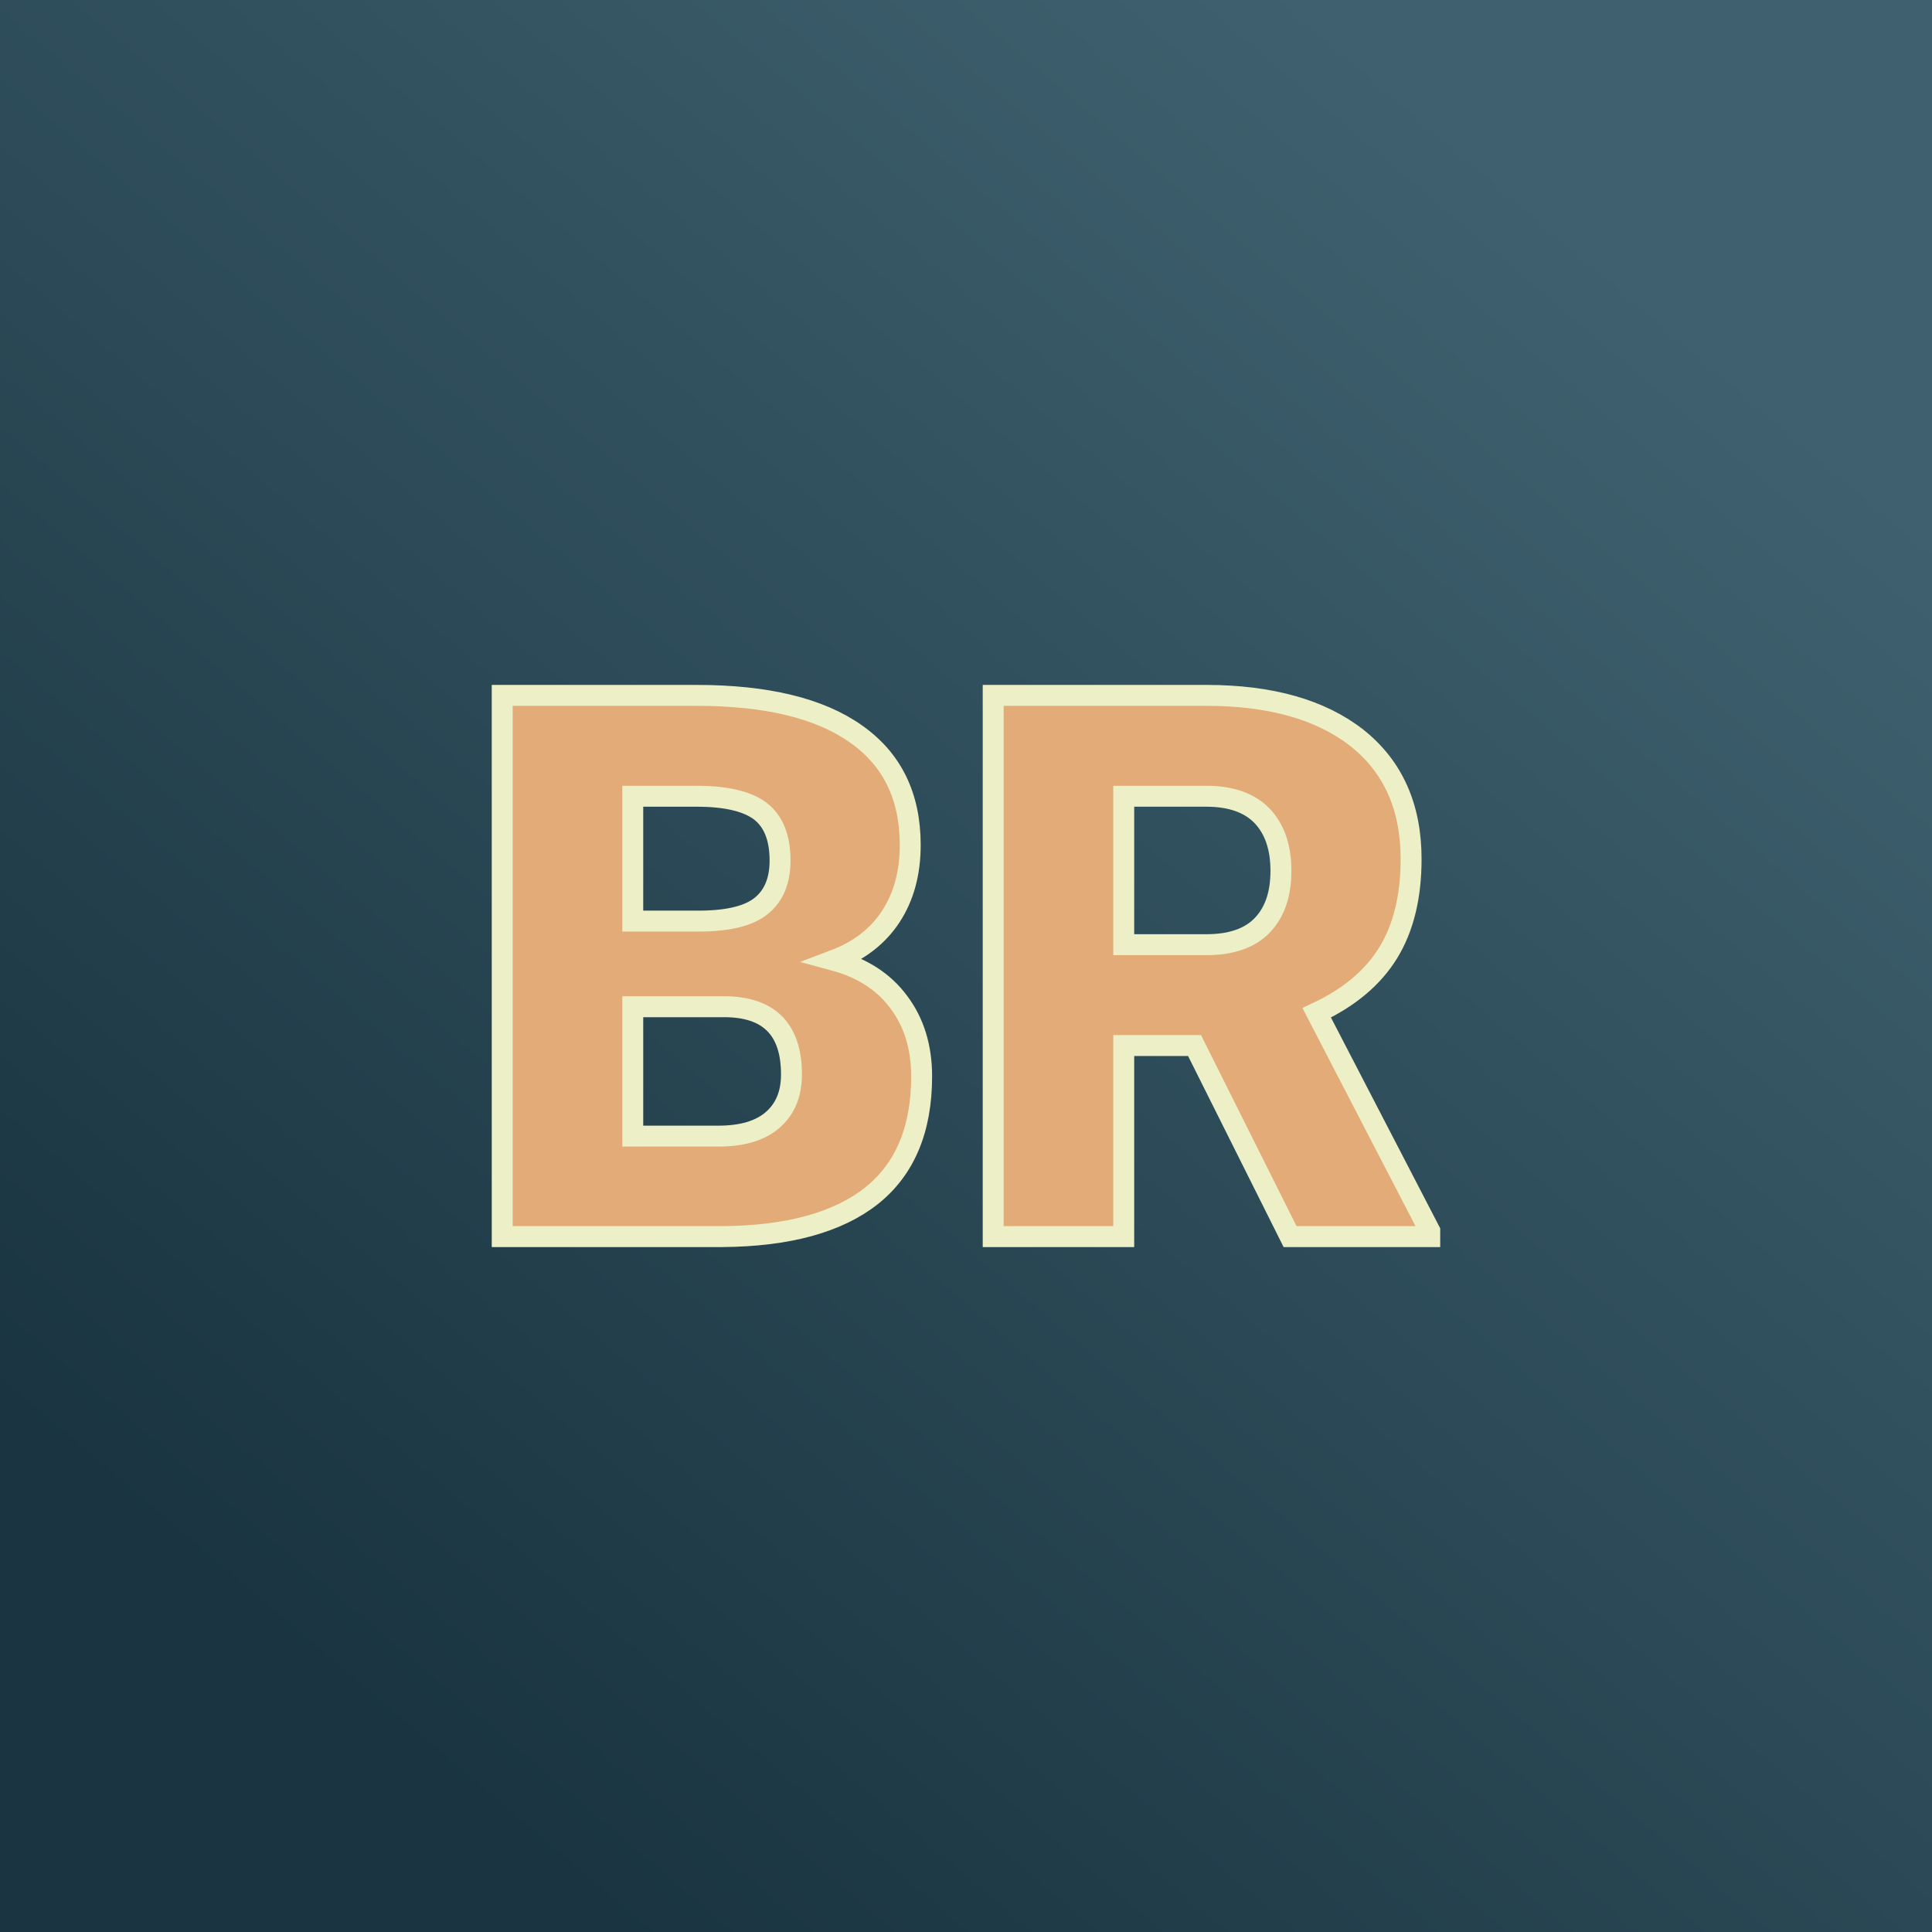
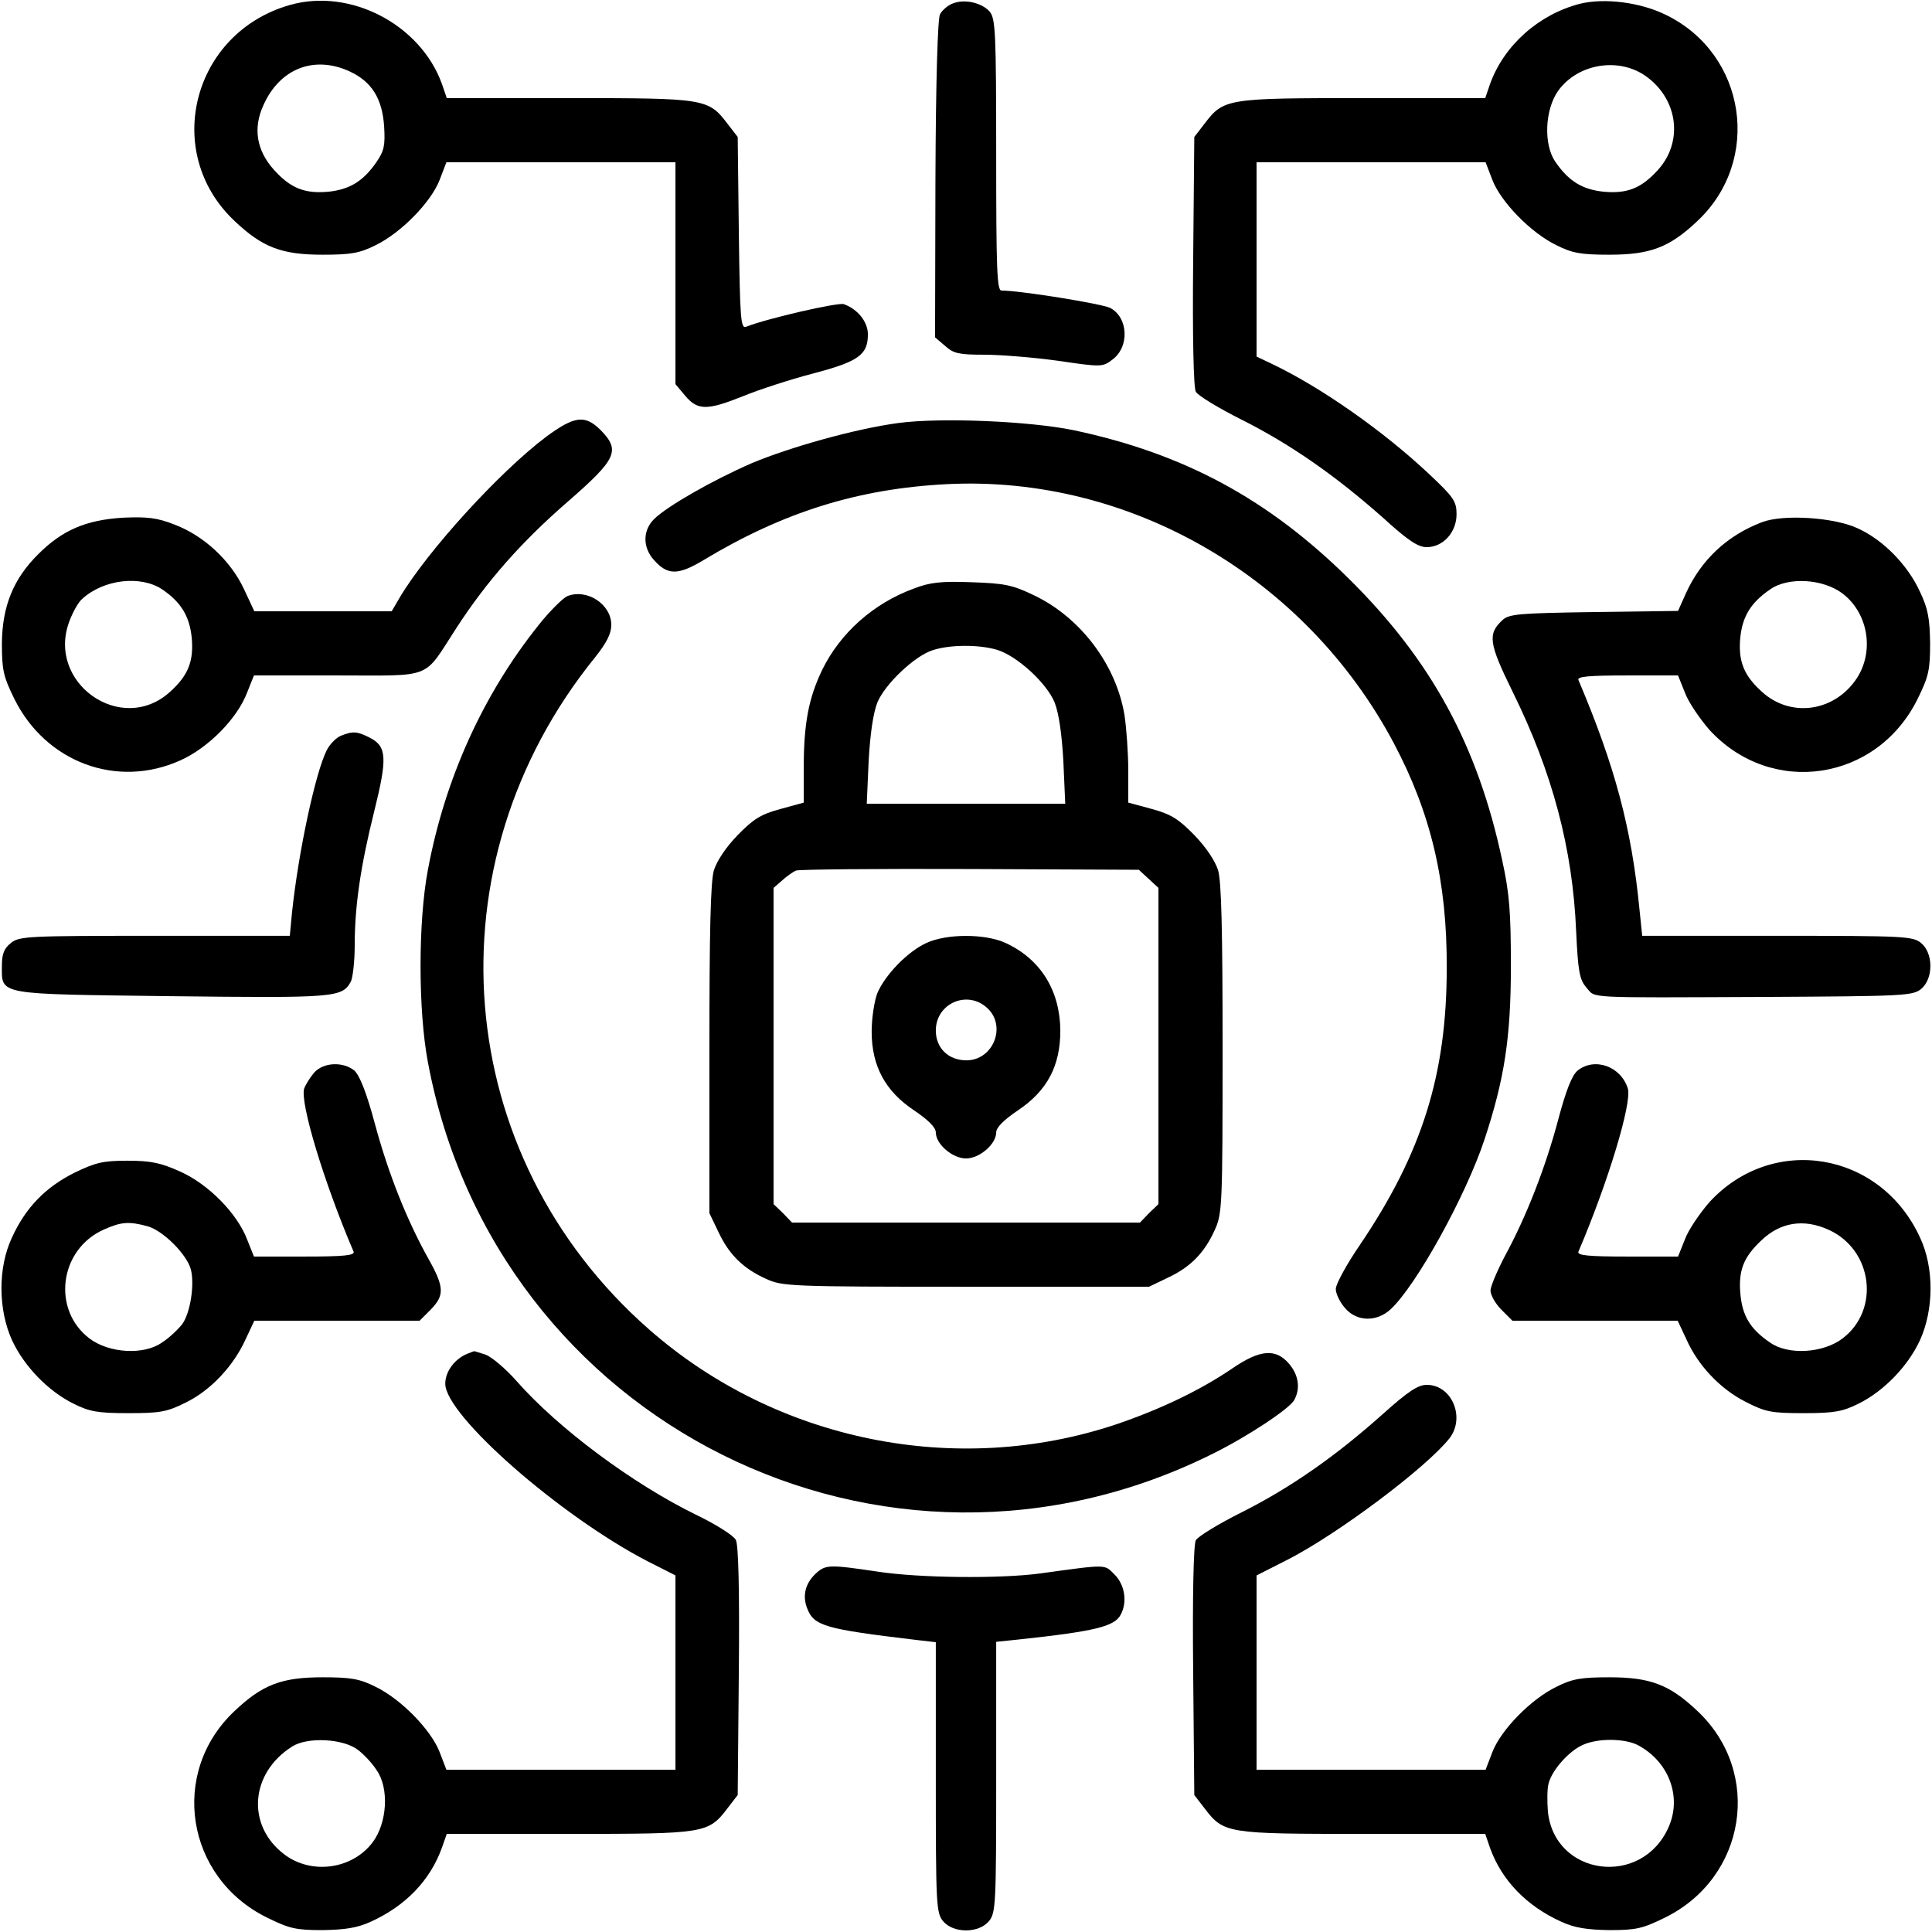
- <svg xmlns="http://www.w3.org/2000/svg" version="1.1" width="200" height="200">
-   <svg version="1.1" width="200" height="200">
-     <svg version="1.1" viewBox="0 0 200 200">
-       <rect width="200" height="200" fill="url('#gradient')" />
-       <defs>
-         <linearGradient id="gradient" gradientTransform="rotate(131 0.5 0.5)">
-           <stop offset="0%" stop-color="#3f616f" />
-           <stop offset="100%" stop-color="#1a3441" />
-         </linearGradient>
-       </defs>
-       <g>
-         <g fill="#e3ab77" transform="matrix(3.94004,0,0,3.94004,47.77293,128.0131)" stroke="#edefc6" stroke-width="0.55">
-           <path d="M6.85 0L1.07 0L1.07-14.22L6.18-14.22Q8.93-14.22 10.36-13.21Q11.79-12.21 11.79-10.29L11.79-10.29Q11.79-9.19 11.28-8.41Q10.77-7.63 9.79-7.26L9.79-7.26Q10.90-6.96 11.49-6.16Q12.09-5.36 12.09-4.21L12.09-4.21Q12.09-2.12 10.77-1.07Q9.44-0.02 6.85 0L6.85 0ZM6.90-6.04L4.50-6.04L4.50-2.64L6.75-2.64Q7.68-2.64 8.17-3.06Q8.67-3.49 8.67-4.26L8.67-4.26Q8.67-6.04 6.90-6.04L6.90-6.04ZM4.50-11.57L4.50-8.29L6.29-8.29Q7.41-8.30 7.89-8.70Q8.37-9.10 8.37-9.88L8.37-9.88Q8.37-10.78 7.85-11.18Q7.33-11.57 6.18-11.57L6.18-11.57L4.50-11.57ZM21.77 0L19.26-5.02L17.40-5.02L17.40 0L13.97 0L13.97-14.22L19.57-14.22Q22.10-14.22 23.53-13.10Q24.95-11.97 24.95-9.92L24.95-9.92Q24.95-8.44 24.35-7.46Q23.75-6.48 22.47-5.88L22.47-5.88L25.44-0.15L25.44 0L21.77 0ZM17.40-11.57L17.40-7.67L19.57-7.67Q20.55-7.67 21.04-8.18Q21.53-8.69 21.53-9.61Q21.53-10.53 21.04-11.05Q20.54-11.57 19.57-11.57L19.57-11.57L17.40-11.57Z" />
-         </g>
-       </g>
-     </svg>
-   </svg>
-   <style>@media (prefers-color-scheme: light) { :root { filter: none; } }
- @media (prefers-color-scheme: dark) { :root { filter: none; } }
- </style>
+ <svg xmlns="http://www.w3.org/2000/svg" version="1.0" width="512pt" height="512pt" viewBox="0 0 512 512" preserveAspectRatio="xMidYMid meet">
+   <g transform="translate(0,512) scale(0.1,-0.1)" fill="#000000" stroke="none">
+     <path d="M769 5107 c-259 -73 -341 -391 -147 -573 74 -70 125 -89 233 -89 75 0 98 4 140 25 68 33 147 114 170 173 l18 47 303 0 304 0 0 -294 0 -294 26 -31 c33 -39 58 -39 153 -1 41 17 124 44 185 60 122 32 146 50 146 104 0 33 -27 67 -64 80 -15 5 -200 -37 -259 -60 -14 -5 -16 20 -19 248 l-3 255 -27 35 c-51 67 -59 68 -420 68 l-324 0 -13 38 c-57 157 -242 254 -402 209z m157 -176 c59 -27 87 -72 92 -146 3 -50 0 -65 -20 -94 -35 -51 -71 -73 -127 -79 -63 -6 -101 9 -145 58 -46 51 -56 110 -28 171 43 97 134 133 228 90z" />
+     <path d="M2523 5110 c-12 -5 -26 -17 -32 -28 -6 -12 -11 -175 -12 -438 l-1 -418 27 -23 c22 -20 37 -23 103 -23 42 0 130 -7 195 -16 116 -17 119 -17 145 3 46 34 42 112 -6 137 -22 11 -238 46 -288 46 -12 0 -14 57 -14 359 0 327 -2 361 -17 380 -21 24 -68 35 -100 21z" />
+     <path d="M4187 5110 c-109 -28 -201 -110 -238 -212 l-13 -38 -324 0 c-361 0 -369 -1 -420 -68 l-27 -35 -3 -329 c-2 -199 1 -335 7 -346 5 -10 61 -44 123 -75 131 -66 250 -150 373 -259 67 -61 93 -78 116 -78 43 0 79 39 79 87 0 34 -7 45 -72 106 -122 115 -288 231 -416 292 l-42 20 0 258 0 257 304 0 303 0 18 -47 c23 -59 102 -140 170 -173 42 -21 65 -25 140 -25 108 0 159 19 233 89 172 161 130 442 -82 546 -68 34 -164 46 -229 30z m179 -195 c82 -62 94 -172 28 -245 -44 -49 -82 -64 -145 -58 -56 6 -92 28 -127 79 -32 46 -28 138 7 188 53 74 165 91 237 36z" />
+     <path d="M1448 3963 c-125 -94 -316 -304 -389 -427 l-21 -36 -182 0 -182 0 -28 60 c-36 76 -107 141 -184 170 -46 18 -72 21 -137 18 -97 -6 -160 -33 -223 -96 -67 -66 -96 -139 -97 -237 0 -71 4 -88 33 -147 83 -168 272 -239 440 -163 74 33 151 111 177 180 l18 45 222 0 c256 0 225 -12 314 125 81 125 173 229 295 335 131 114 141 136 87 191 -41 40 -68 37 -143 -18z m-1018 -405 c50 -34 72 -71 78 -127 6 -63 -9 -101 -58 -145 -129 -116 -328 25 -266 188 9 24 24 51 34 59 57 52 155 63 212 25z" />
+     <path d="M2381 3999 c-113 -15 -288 -64 -390 -107 -103 -45 -224 -114 -258 -148 -30 -30 -30 -75 0 -108 36 -41 64 -41 132 0 211 127 409 189 645 201 484 24 950 -246 1184 -687 98 -185 141 -366 140 -595 0 -282 -65 -490 -230 -734 -35 -51 -64 -104 -64 -117 0 -13 11 -35 24 -50 31 -37 84 -38 121 -4 69 64 200 302 249 450 53 160 70 271 70 460 0 144 -4 194 -23 280 -65 305 -188 530 -405 745 -214 212 -438 333 -731 395 -117 24 -352 34 -464 19z" />
+     <path d="M4669 3736 c-92 -35 -161 -100 -201 -188 l-21 -47 -223 -3 c-198 -3 -224 -5 -242 -21 -40 -37 -37 -61 27 -191 105 -213 159 -415 168 -635 5 -106 9 -127 27 -148 26 -29 -13 -27 472 -25 368 2 393 3 415 21 33 27 33 95 0 122 -22 18 -45 19 -381 19 l-358 0 -7 68 c-21 217 -65 381 -162 610 -4 9 26 12 130 12 l134 0 18 -45 c9 -25 39 -69 65 -99 164 -179 444 -137 552 82 29 59 33 76 33 147 -1 65 -5 91 -27 137 -32 70 -96 136 -163 167 -62 30 -199 39 -256 17z m214 -189 c71 -54 86 -162 31 -234 -61 -81 -171 -93 -244 -27 -49 44 -64 82 -58 145 6 56 28 92 79 127 48 34 141 28 192 -11z" />
+     <path d="M2421 3560 c-106 -39 -194 -117 -242 -215 -36 -75 -49 -142 -49 -260 l0 -92 -62 -17 c-52 -14 -72 -27 -113 -69 -31 -32 -55 -68 -63 -93 -9 -30 -12 -161 -12 -475 l0 -434 24 -50 c28 -60 66 -97 126 -124 43 -20 64 -21 530 -21 l485 0 50 24 c60 28 97 66 124 126 20 43 21 64 21 479 0 315 -3 445 -12 475 -8 25 -32 61 -63 93 -41 42 -61 55 -112 69 l-63 17 0 86 c0 47 -5 113 -10 146 -22 133 -116 258 -239 317 -58 28 -78 32 -166 35 -81 3 -110 0 -154 -17z m221 -162 c53 -16 132 -88 153 -140 11 -28 19 -83 23 -155 l5 -113 -263 0 -263 0 5 113 c4 72 12 127 23 155 20 49 99 124 147 139 46 15 123 15 170 1z m402 -607 l26 -24 0 -419 0 -419 -25 -24 -24 -25 -461 0 -461 0 -24 25 -25 24 0 419 0 419 23 20 c12 11 29 23 37 26 8 3 216 5 462 4 l446 -2 26 -24z" />
+     <path d="M2455 2621 c-50 -23 -109 -84 -130 -133 -8 -21 -15 -66 -15 -102 0 -91 36 -158 113 -209 37 -25 57 -45 57 -58 0 -31 44 -69 80 -69 36 0 80 38 80 69 0 13 20 33 57 58 78 52 113 118 113 212 -1 106 -52 189 -145 232 -54 25 -156 25 -210 0z m162 -173 c51 -48 15 -138 -56 -138 -47 0 -81 32 -81 79 0 72 84 109 137 59z" />
+     <path d="M1503 3540 c-11 -5 -46 -39 -76 -77 -147 -184 -248 -407 -293 -648 -26 -137 -26 -373 0 -510 179 -958 1211 -1472 2081 -1037 91 45 203 119 215 142 17 31 11 67 -14 96 -35 41 -77 38 -151 -13 -87 -59 -193 -109 -308 -148 -423 -141 -900 -44 -1237 252 -525 461 -587 1233 -143 1781 31 39 43 63 43 86 0 55 -65 97 -117 76z" />
+     <path d="M903 3170 c-12 -5 -29 -22 -37 -38 -30 -59 -75 -269 -92 -429 l-6 -63 -358 0 c-336 0 -359 -1 -381 -19 -18 -14 -24 -29 -24 -60 0 -79 -17 -75 448 -81 434 -5 454 -4 477 39 5 11 10 53 10 95 0 103 15 209 52 357 35 141 33 171 -12 194 -33 17 -45 18 -77 5z" />
+     <path d="M833 2278 c-11 -13 -23 -32 -27 -43 -11 -38 52 -247 131 -432 4 -10 -26 -13 -130 -13 l-134 0 -18 45 c-26 69 -103 147 -177 180 -51 23 -77 29 -140 29 -66 0 -85 -5 -141 -32 -76 -38 -129 -92 -165 -171 -38 -80 -37 -192 0 -273 32 -69 96 -135 163 -168 42 -21 64 -25 145 -25 84 0 102 3 152 28 66 32 127 97 159 168 l23 49 219 0 219 0 29 29 c37 38 37 59 -5 134 -57 102 -106 224 -142 357 -23 86 -41 130 -55 143 -30 24 -81 22 -106 -5z m-441 -408 c41 -12 104 -75 114 -115 10 -41 -2 -115 -23 -144 -11 -14 -35 -37 -54 -49 -48 -34 -141 -28 -192 11 -100 76 -80 235 37 288 47 21 67 23 118 9z" />
+     <path d="M4181 2283 c-15 -12 -31 -53 -51 -128 -34 -129 -86 -261 -141 -362 -21 -40 -39 -82 -39 -93 0 -12 13 -35 29 -51 l29 -29 219 0 219 0 23 -49 c31 -70 90 -132 157 -166 53 -27 68 -30 154 -30 80 0 103 4 145 25 67 33 131 99 163 168 37 81 38 193 0 273 -105 228 -391 275 -558 93 -26 -30 -56 -74 -65 -99 l-18 -45 -134 0 c-104 0 -134 3 -130 13 79 185 142 394 131 432 -18 59 -88 84 -133 48z m665 -422 c117 -53 137 -212 37 -288 -51 -39 -144 -45 -192 -11 -53 36 -74 71 -79 131 -5 61 9 96 56 140 50 48 112 58 178 28z" />
+     <path d="M1240 1533 c-34 -13 -60 -47 -60 -80 0 -84 305 -351 537 -471 l73 -37 0 -257 0 -258 -304 0 -303 0 -18 47 c-23 59 -102 140 -170 173 -42 21 -65 25 -140 25 -108 0 -159 -19 -233 -89 -174 -163 -130 -442 86 -548 59 -29 76 -33 147 -33 60 1 92 6 127 22 93 42 158 110 189 196 l13 37 324 0 c361 0 369 1 420 68 l27 35 3 329 c2 213 -1 335 -8 347 -5 11 -52 41 -104 66 -170 83 -367 230 -477 355 -29 33 -66 64 -82 70 -17 5 -30 10 -31 9 -1 0 -8 -3 -16 -6z m-292 -1050 c15 -11 38 -35 50 -54 34 -48 28 -141 -11 -192 -54 -71 -162 -86 -234 -31 -101 77 -90 216 22 286 40 25 133 21 173 -9z" />
+     <path d="M3665 1373 c-123 -110 -242 -194 -373 -260 -62 -31 -118 -65 -123 -75 -6 -11 -9 -147 -7 -346 l3 -329 27 -35 c51 -67 59 -68 420 -68 l324 0 13 -38 c31 -85 96 -153 189 -195 35 -16 67 -21 127 -22 71 0 88 4 147 33 216 106 260 385 86 548 -74 70 -125 89 -233 89 -75 0 -98 -4 -140 -25 -68 -33 -147 -114 -170 -173 l-18 -47 -303 0 -304 0 0 258 0 257 83 42 c134 69 366 243 428 321 43 55 7 142 -60 142 -23 0 -49 -17 -116 -77z m674 -877 c83 -43 119 -137 83 -218 -71 -161 -303 -130 -320 42 -2 27 -2 60 2 74 9 35 54 86 91 102 40 18 109 17 144 0z" />
+     <path d="M2162 950 c-28 -26 -36 -59 -23 -92 18 -47 46 -55 289 -84 l52 -6 0 -358 c0 -336 1 -359 19 -381 27 -33 95 -33 122 0 18 22 19 45 19 381 l0 359 58 6 c206 22 256 35 272 66 18 33 11 79 -16 106 -28 28 -17 28 -199 3 -106 -14 -318 -12 -429 5 -128 19 -138 19 -164 -5z" />
+   </g>
</svg>
